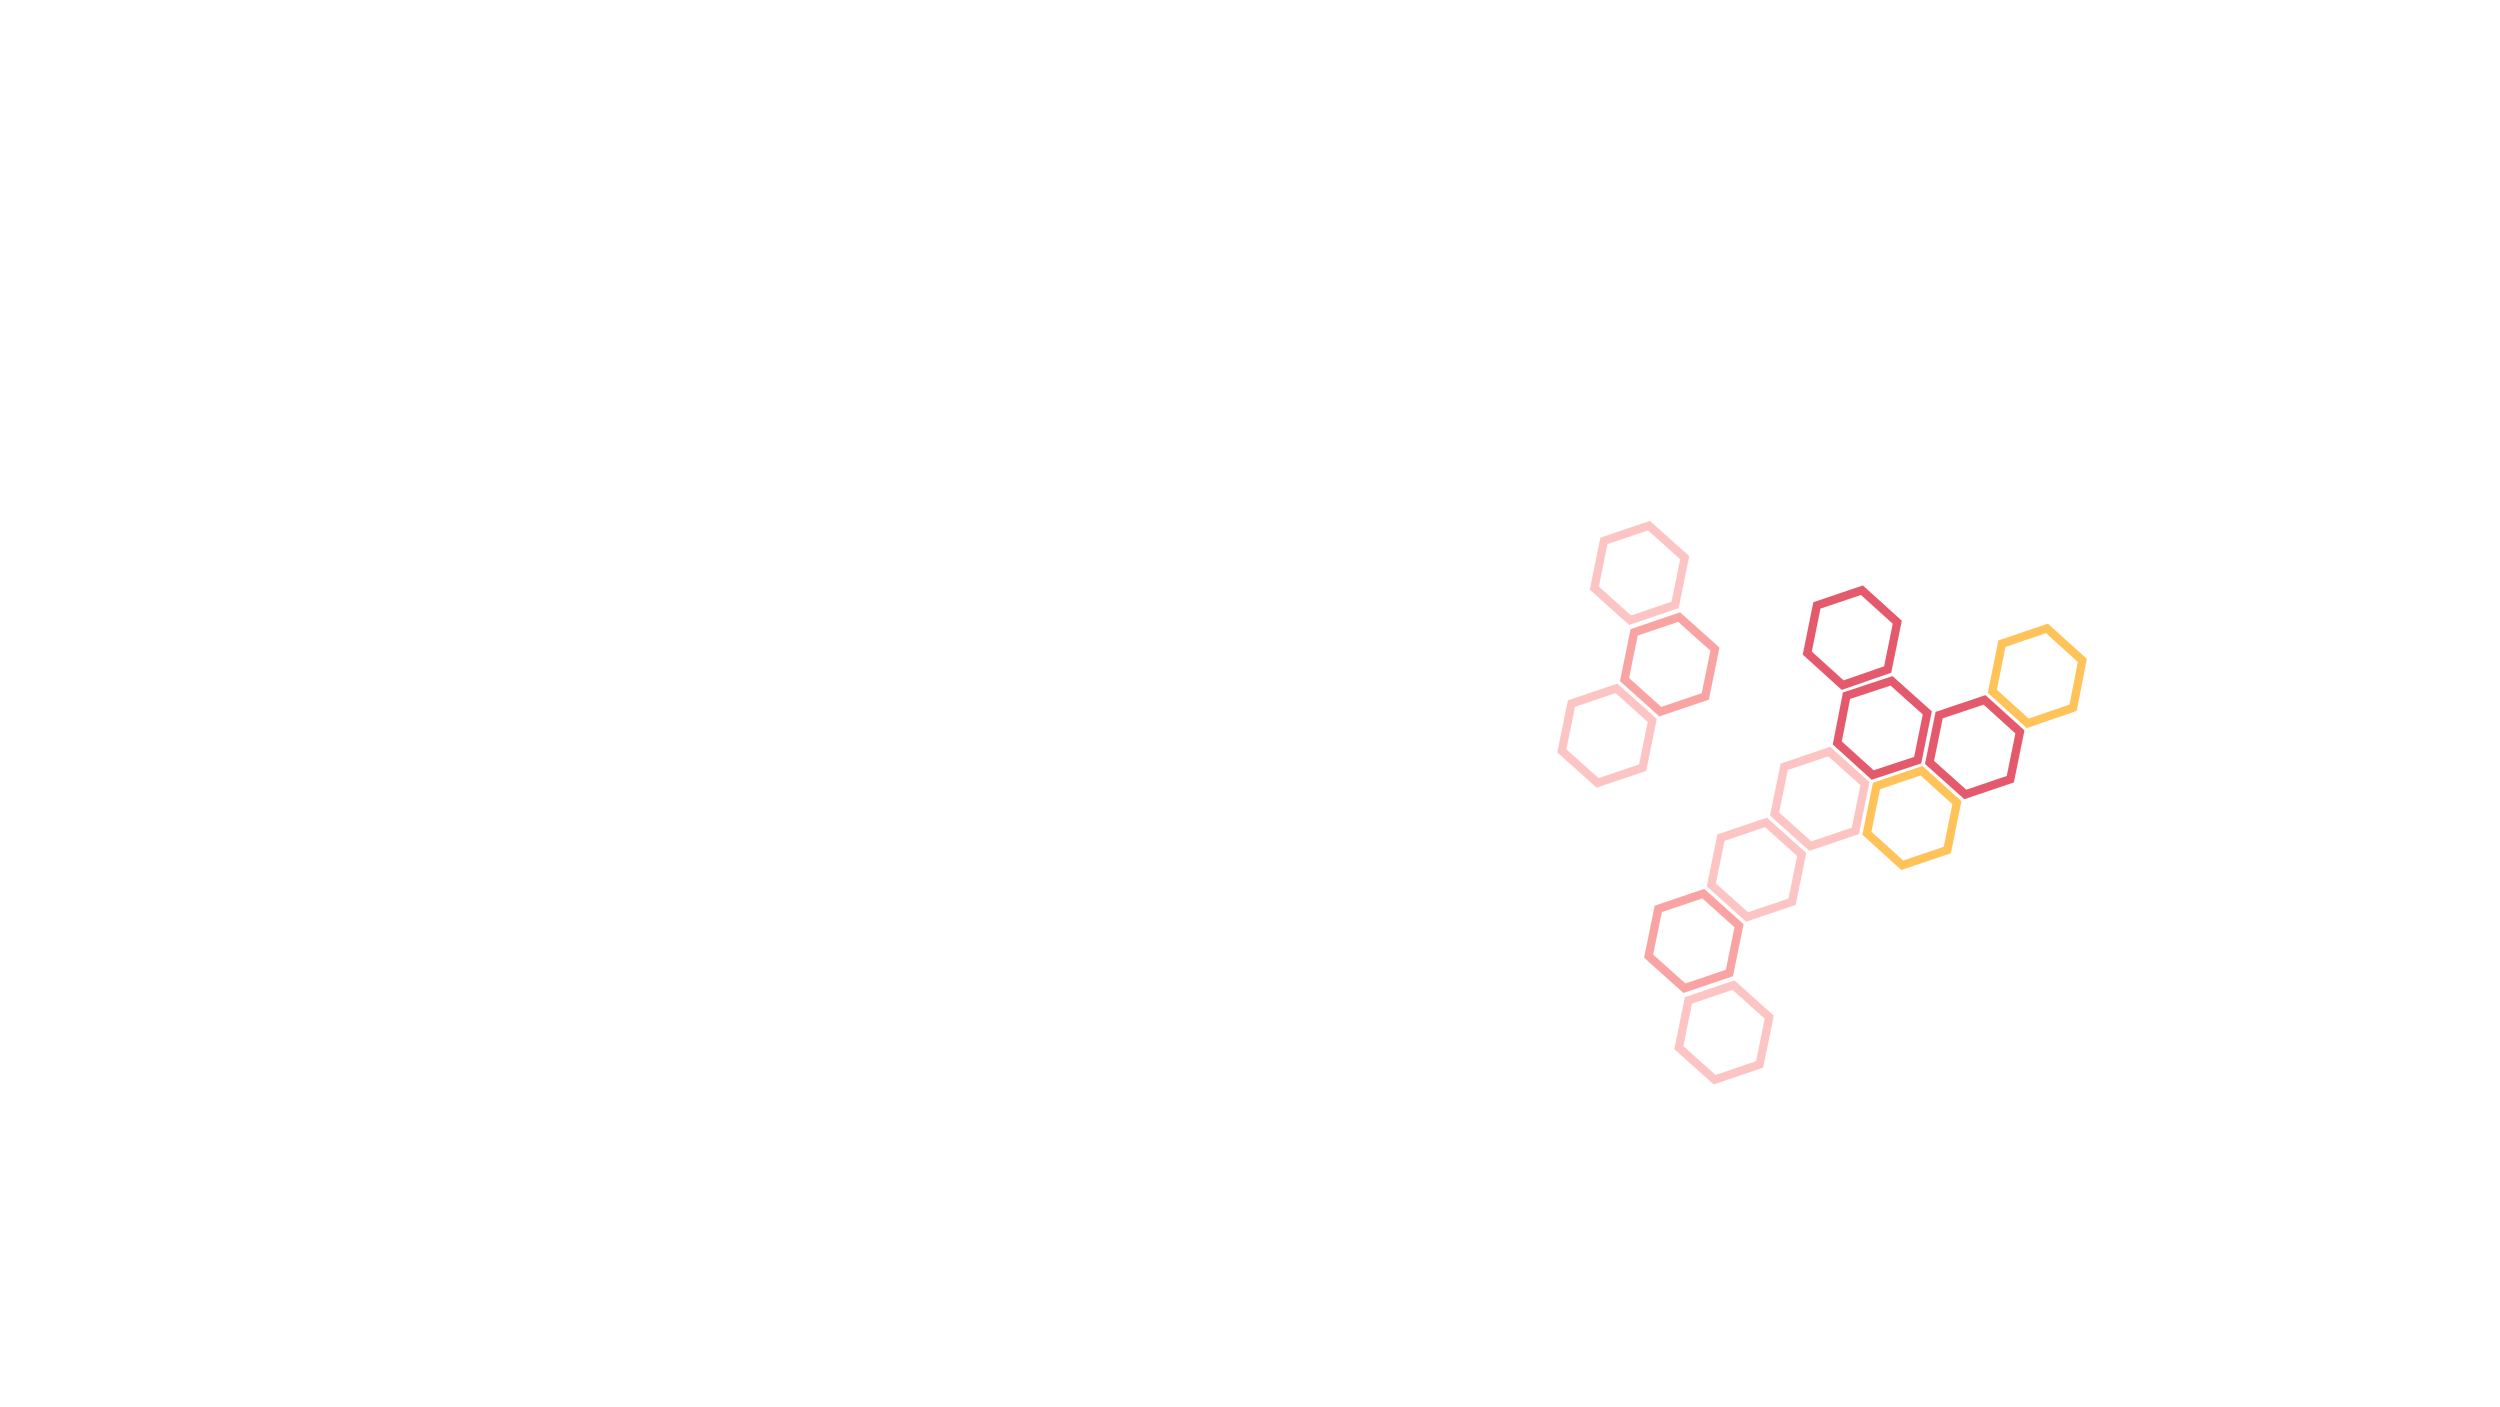
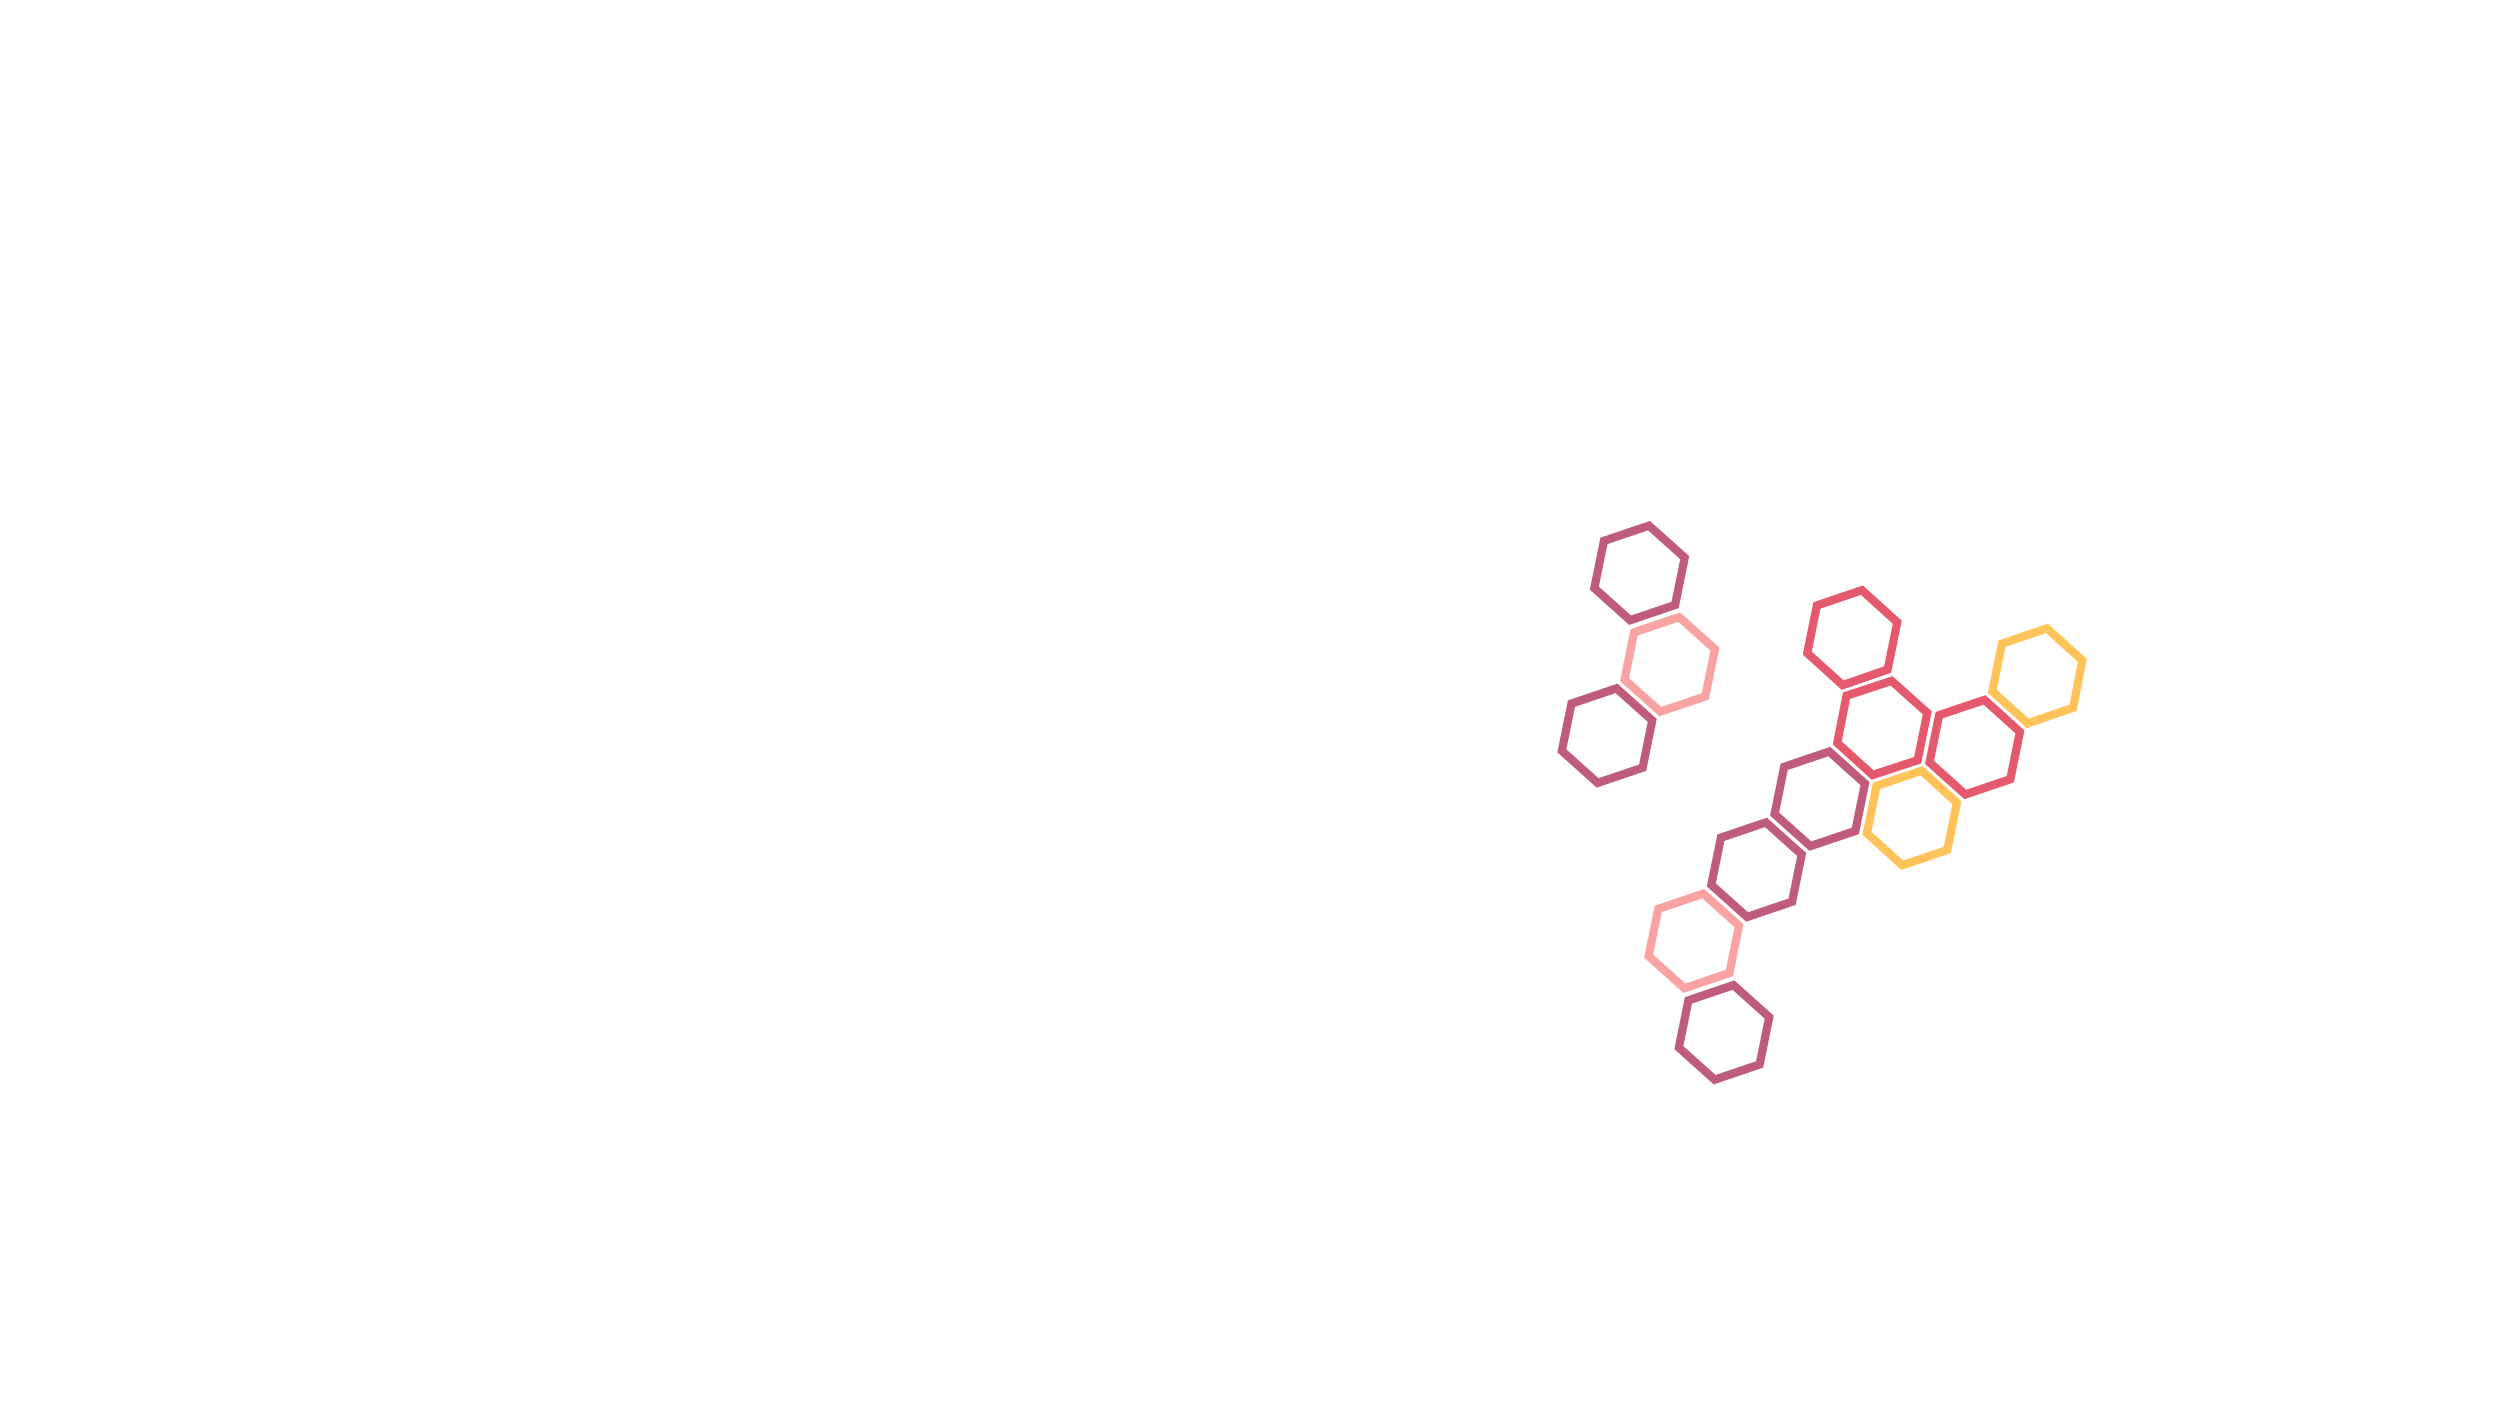
<svg xmlns="http://www.w3.org/2000/svg" width="3840" height="2160" viewBox="0 0 3840 2160" version="1.1" id="svg1">
  <defs id="defs1" />
  <g id="layer1">
    <g id="g10" transform="matrix(1.05662,0,0,1.05662,-317.1766,-108.6979)">
-       <polygon class="st1" points="73.9,46.4 76.3,34.3 67.1,26.1 55.4,30 52.9,42.2 62.1,50.4 " id="polygon4" style="opacity:0.65;fill:none;stroke:#ffa300;stroke-width:2.15;stroke-miterlimit:10;stroke-opacity:1;enable-background:new" transform="matrix(5.591949,0,0,5.679925,2900.593,868.1245)" />
-       <polygon class="st0" points="75.4,84.4 77.9,72.3 68.7,64.1 56.9,68 54.4,80.1 63.7,88.3 " id="polygon7" style="opacity:0.65;fill:none;stroke:#d6001c;stroke-width:2.15;stroke-miterlimit:10;stroke-opacity:1;enable-background:new" transform="matrix(5.591949,0,0,5.679925,2800.912,756.2172)" />
-       <polygon class="st0" points="34.7,62.5 23,66.4 20.5,78.5 29.8,86.7 41.5,82.8 44,70.7 " id="polygon1" style="opacity:0.65;fill:none;stroke:#fca5a5;stroke-width:2.15;stroke-miterlimit:10;stroke-opacity:1;enable-background:new" transform="matrix(5.591949,0,0,5.679925,2765.237,840.4141)" />
+       <polygon class="st1" points="67.1,26.1 55.4,30 52.9,42.2 62.1,50.4 73.9,46.4 76.3,34.3 " id="polygon4" style="opacity:0.65;fill:none;stroke:#ffa300;stroke-width:2.15;stroke-miterlimit:10;stroke-opacity:1;enable-background:new" transform="matrix(5.591949,0,0,5.679925,2900.593,868.1245)" />
+       <polygon class="st0" points="68.7,64.1 56.9,68 54.4,80.1 63.7,88.3 75.4,84.4 77.9,72.3 " id="polygon7" style="opacity:0.65;fill:none;stroke:#d6001c;stroke-width:2.15;stroke-miterlimit:10;stroke-opacity:1;enable-background:new" transform="matrix(5.591949,0,0,5.679925,2800.912,756.2172)" />
+       <polygon class="st0" points="20.5,78.5 29.8,86.7 41.5,82.8 44,70.7 34.7,62.5 23,66.4 " id="polygon1" style="opacity:0.65;fill:none;stroke:#9c0534;stroke-width:2.15;stroke-miterlimit:10;stroke-opacity:1;enable-background:new" transform="matrix(5.591949,0,0,5.679925,2765.237,840.4141)" />
      <g id="g1" transform="matrix(0.4064736,0,0,0.4128685,1540.631,925.1848)">
-         <polygon class="st0" points="20.5,78.5 29.8,86.7 41.5,82.8 44,70.7 34.7,62.5 23,66.4 " id="polygon1-0" style="opacity:0.65;fill:none;stroke:#fca5a5;stroke-width:2.15;stroke-miterlimit:10;stroke-opacity:1;enable-background:new" transform="matrix(13.75723,0,0,13.75723,2786.482,44.1183)" />
-         <polygon class="st0" points="34.7,62.5 23,66.4 20.5,78.5 29.8,86.7 41.5,82.8 44,70.7 " id="polygon1-2" style="opacity:0.65;fill:none;stroke:#f87171;stroke-width:2.15;stroke-miterlimit:10;stroke-opacity:1;enable-background:new" transform="matrix(13.75723,0,0,13.75723,2562.341,295.0036)" />
-         <polygon class="st0" points="20.5,78.5 29.8,86.7 41.5,82.8 44,70.7 34.7,62.5 23,66.4 " id="polygon1-2-0" style="opacity:0.65;fill:none;stroke:#fca5a5;stroke-width:2.15;stroke-miterlimit:10;stroke-opacity:1;enable-background:new" transform="matrix(13.75723,0,0,13.75723,2670.36,617.0226)" />
+         <polygon class="st0" points="41.5,82.8 44,70.7 34.7,62.5 23,66.4 20.5,78.5 29.8,86.7 " id="polygon1-0" style="opacity:0.65;fill:none;stroke:#9c0534;stroke-width:2.15;stroke-miterlimit:10;stroke-opacity:1;enable-background:new" transform="matrix(13.75723,0,0,13.75723,2786.482,44.1183)" />
+         <polygon class="st0" points="20.5,78.5 29.8,86.7 41.5,82.8 44,70.7 34.7,62.5 23,66.4 " id="polygon1-2" style="opacity:0.65;fill:none;stroke:#f87171;stroke-width:2.15;stroke-miterlimit:10;stroke-opacity:1;enable-background:new" transform="matrix(13.75723,0,0,13.75723,2562.341,295.0036)" />
+         <polygon class="st0" points="41.5,82.8 44,70.7 34.7,62.5 23,66.4 20.5,78.5 29.8,86.7 " id="polygon1-2-0" style="opacity:0.65;fill:none;stroke:#9c0534;stroke-width:2.15;stroke-miterlimit:10;stroke-opacity:1;enable-background:new" transform="matrix(13.75723,0,0,13.75723,2670.36,617.0226)" />
      </g>
      <g id="g2" transform="matrix(-0.4064736,0,0,-0.4128685,3949.309,1614.182)">
-         <polygon class="st0" points="23,66.4 20.5,78.5 29.8,86.7 41.5,82.8 44,70.7 34.7,62.5 " id="polygon1-0-3" style="opacity:0.65;fill:none;stroke:#fca5a5;stroke-width:2.15;stroke-miterlimit:10;stroke-opacity:1;enable-background:new" transform="matrix(13.75723,0,0,13.75723,2786.482,44.1183)" />
-         <polygon class="st0" points="44,70.7 34.7,62.5 23,66.4 20.5,78.5 29.8,86.7 41.5,82.8 " id="polygon1-2-9" style="opacity:0.65;fill:none;stroke:#f87171;stroke-width:2.15;stroke-miterlimit:10;stroke-opacity:1;enable-background:new" transform="matrix(13.75723,0,0,13.75723,2562.341,295.0036)" />
-         <polygon class="st0" points="23,66.4 20.5,78.5 29.8,86.7 41.5,82.8 44,70.7 34.7,62.5 " id="polygon1-2-0-0" style="opacity:0.65;fill:none;stroke:#fca5a5;stroke-width:2.15;stroke-miterlimit:10;stroke-opacity:1;enable-background:new" transform="matrix(13.75723,0,0,13.75723,2670.36,617.0226)" />
+         <polygon class="st0" points="29.8,86.7 41.5,82.8 44,70.7 34.7,62.5 23,66.4 20.5,78.5 " id="polygon1-0-3" style="opacity:0.65;fill:none;stroke:#9c0534;stroke-width:2.15;stroke-miterlimit:10;stroke-opacity:1;enable-background:new" transform="matrix(13.75723,0,0,13.75723,2786.482,44.1183)" />
+         <polygon class="st0" points="23,66.4 20.5,78.5 29.8,86.7 41.5,82.8 44,70.7 34.7,62.5 " id="polygon1-2-9" style="opacity:0.65;fill:none;stroke:#f87171;stroke-width:2.15;stroke-miterlimit:10;stroke-opacity:1;enable-background:new" transform="matrix(13.75723,0,0,13.75723,2562.341,295.0036)" />
+         <polygon class="st0" points="29.8,86.7 41.5,82.8 44,70.7 34.7,62.5 23,66.4 20.5,78.5 " id="polygon1-2-0-0" style="opacity:0.65;fill:none;stroke:#9c0534;stroke-width:2.15;stroke-miterlimit:10;stroke-opacity:1;enable-background:new" transform="matrix(13.75723,0,0,13.75723,2670.36,617.0226)" />
      </g>
-       <polygon class="st0" points="44.5,83.4 53.7,91.6 65.4,87.7 67.9,75.6 58.7,67.4 47,71.3 " id="polygon2" style="opacity:0.65;fill:none;stroke:#ffa300;stroke-width:2.15;stroke-miterlimit:10;stroke-opacity:1;enable-background:new" transform="matrix(5.591949,0,0,5.679925,2765.237,840.4141)" />
-       <polygon class="st0" points="50.9,44.4 39.2,48.2 36.8,60.3 46,68.5 57.7,64.7 60.2,52.6 " id="polygon3" style="opacity:0.65;fill:none;stroke:#d6001c;stroke-width:2.15;stroke-miterlimit:10;stroke-opacity:1;enable-background:new" transform="matrix(5.591949,0,0,5.679925,2765.237,840.4141)" />
-       <polygon class="st0" points="43.2,21.2 31.5,25.1 29,37.3 38.2,45.5 49.9,41.5 52.4,29.4 " id="polygon5" style="opacity:0.65;fill:none;stroke:#d6001c;stroke-width:2.15;stroke-miterlimit:10;stroke-opacity:1;enable-background:new" transform="matrix(5.591949,0,0,5.679925,2765.237,840.4141)" />
+       <polygon class="st0" points="65.4,87.7 67.9,75.6 58.7,67.4 47,71.3 44.5,83.4 53.7,91.6 " id="polygon2" style="opacity:0.65;fill:none;stroke:#ffa300;stroke-width:2.15;stroke-miterlimit:10;stroke-opacity:1;enable-background:new" transform="matrix(5.591949,0,0,5.679925,2765.237,840.4141)" />
+       <polygon class="st0" points="36.8,60.3 46,68.5 57.7,64.7 60.2,52.6 50.9,44.4 39.2,48.2 " id="polygon3" style="opacity:0.65;fill:none;stroke:#d6001c;stroke-width:2.15;stroke-miterlimit:10;stroke-opacity:1;enable-background:new" transform="matrix(5.591949,0,0,5.679925,2765.237,840.4141)" />
+       <polygon class="st0" points="29,37.3 38.2,45.5 49.9,41.5 52.4,29.4 43.2,21.2 31.5,25.1 " id="polygon5" style="opacity:0.65;fill:none;stroke:#d6001c;stroke-width:2.15;stroke-miterlimit:10;stroke-opacity:1;enable-background:new" transform="matrix(5.591949,0,0,5.679925,2765.237,840.4141)" />
    </g>
  </g>
</svg>
